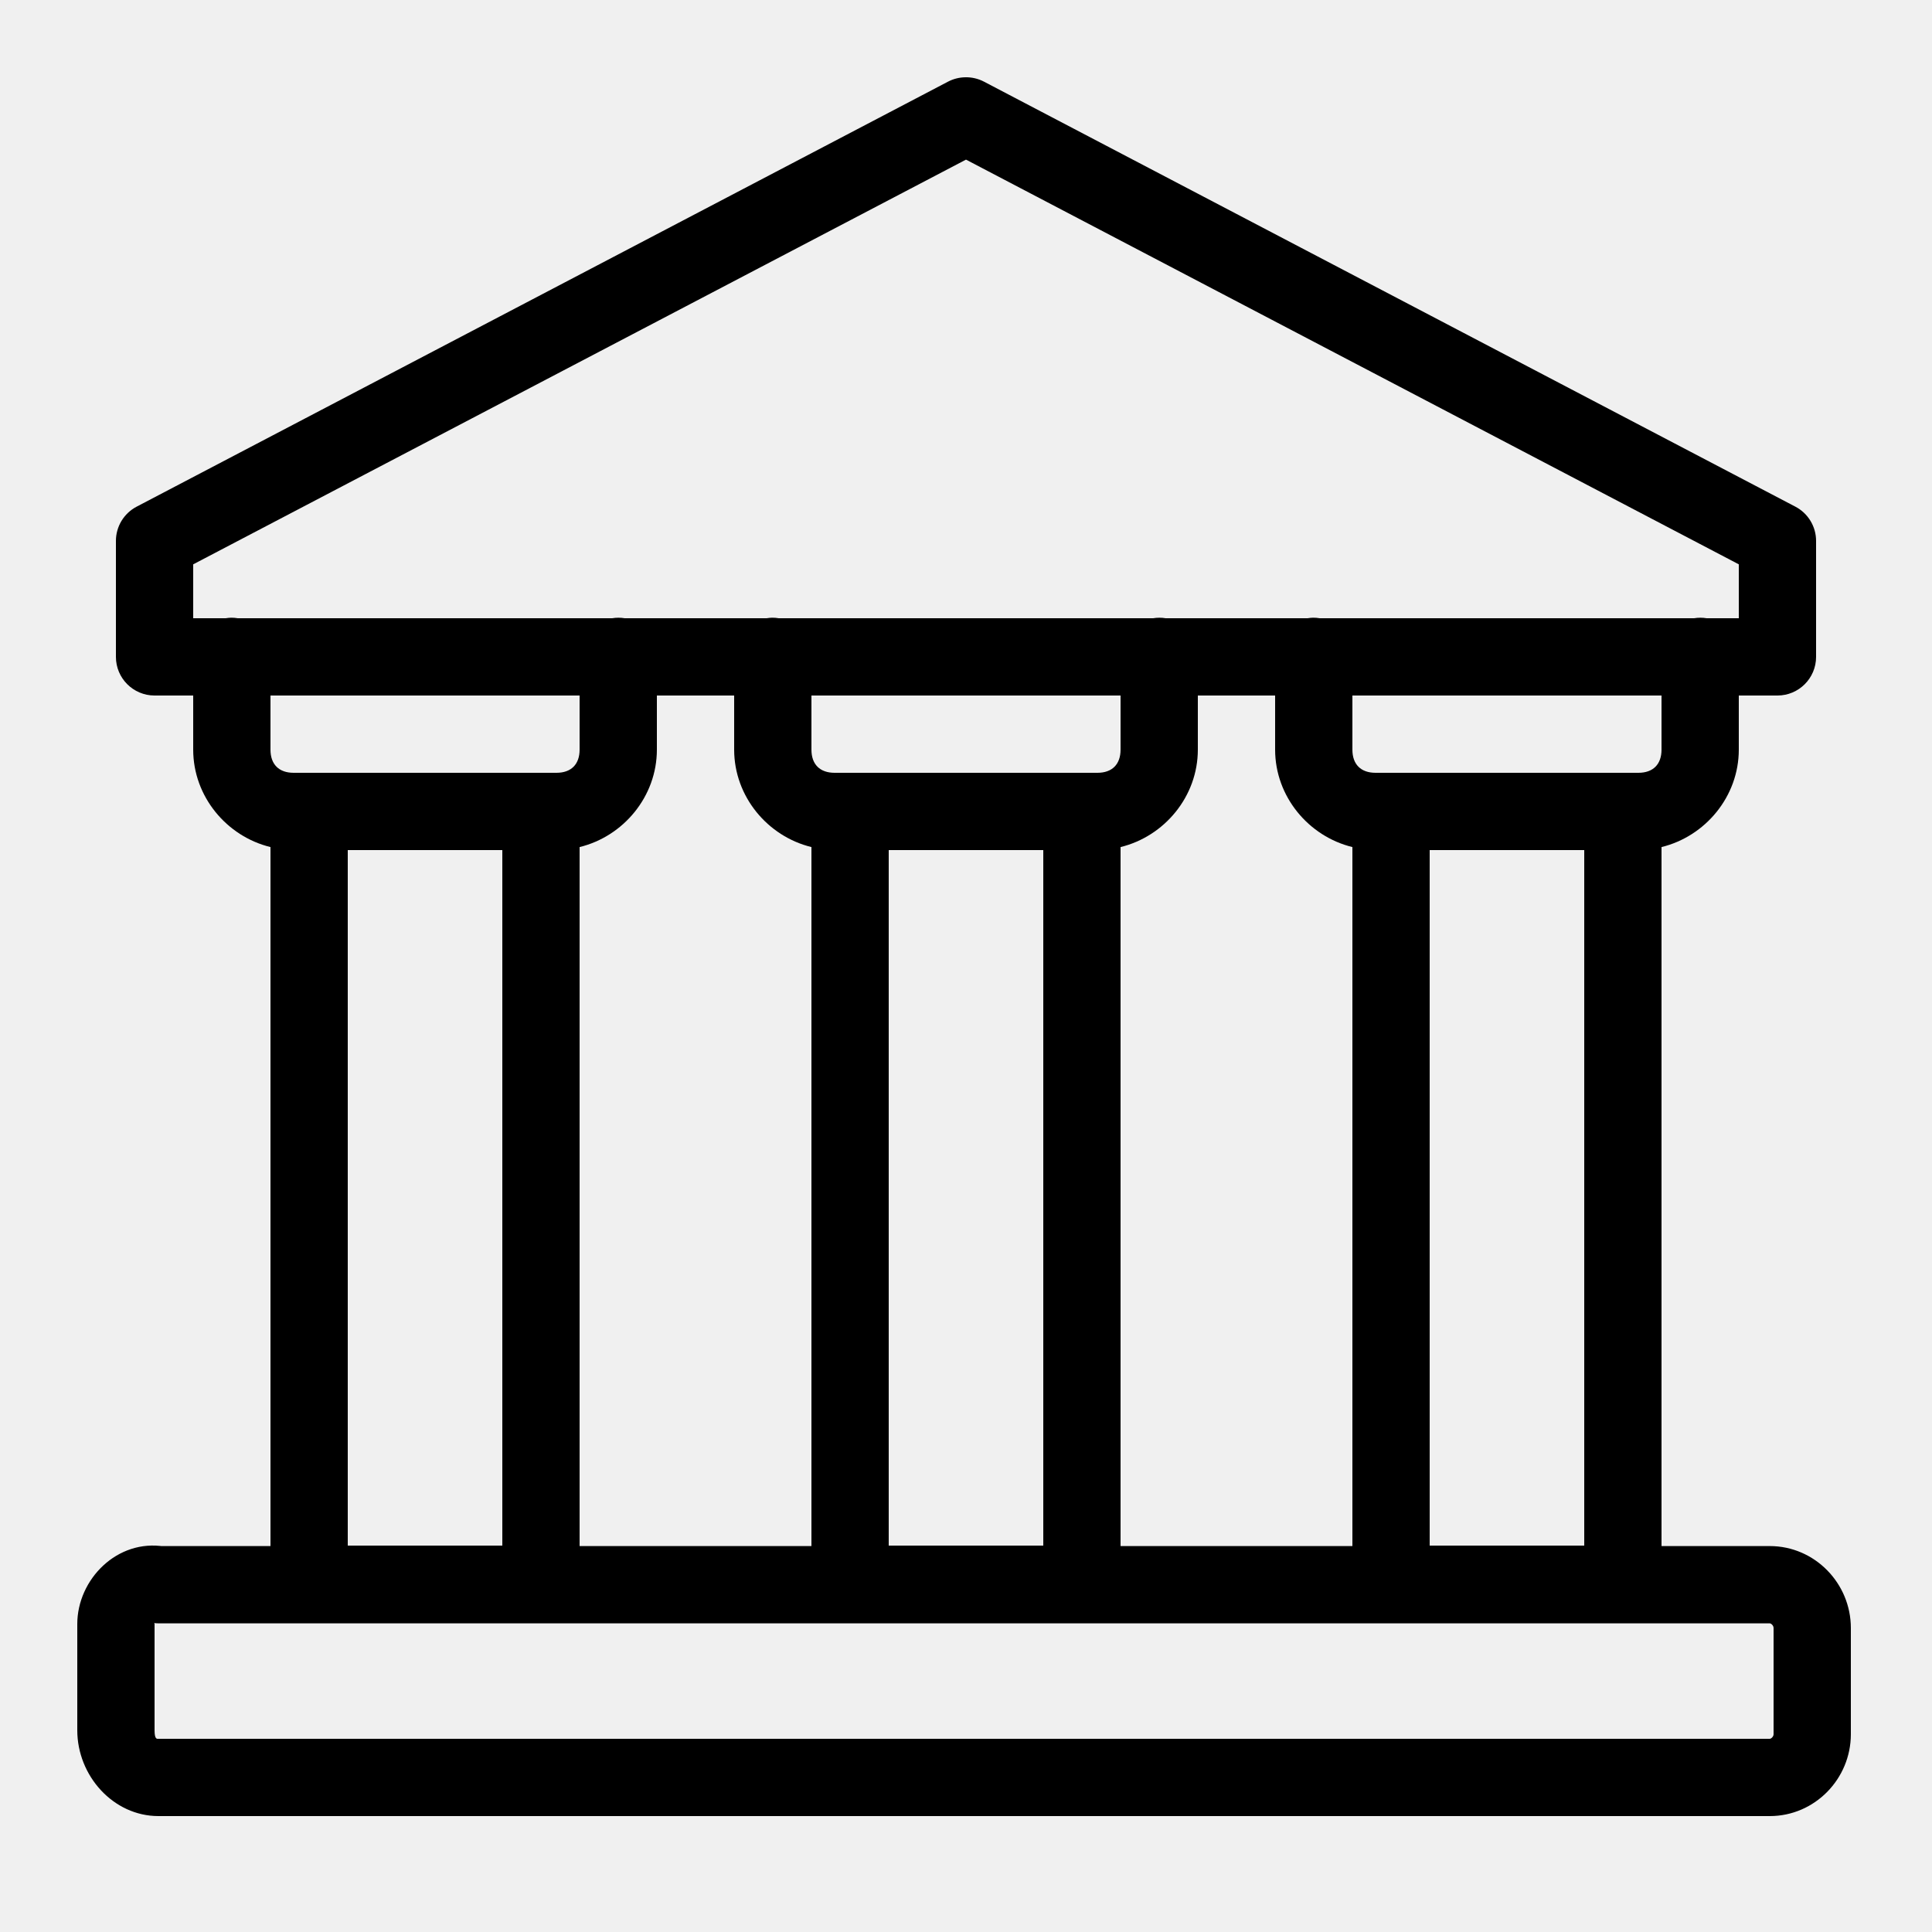
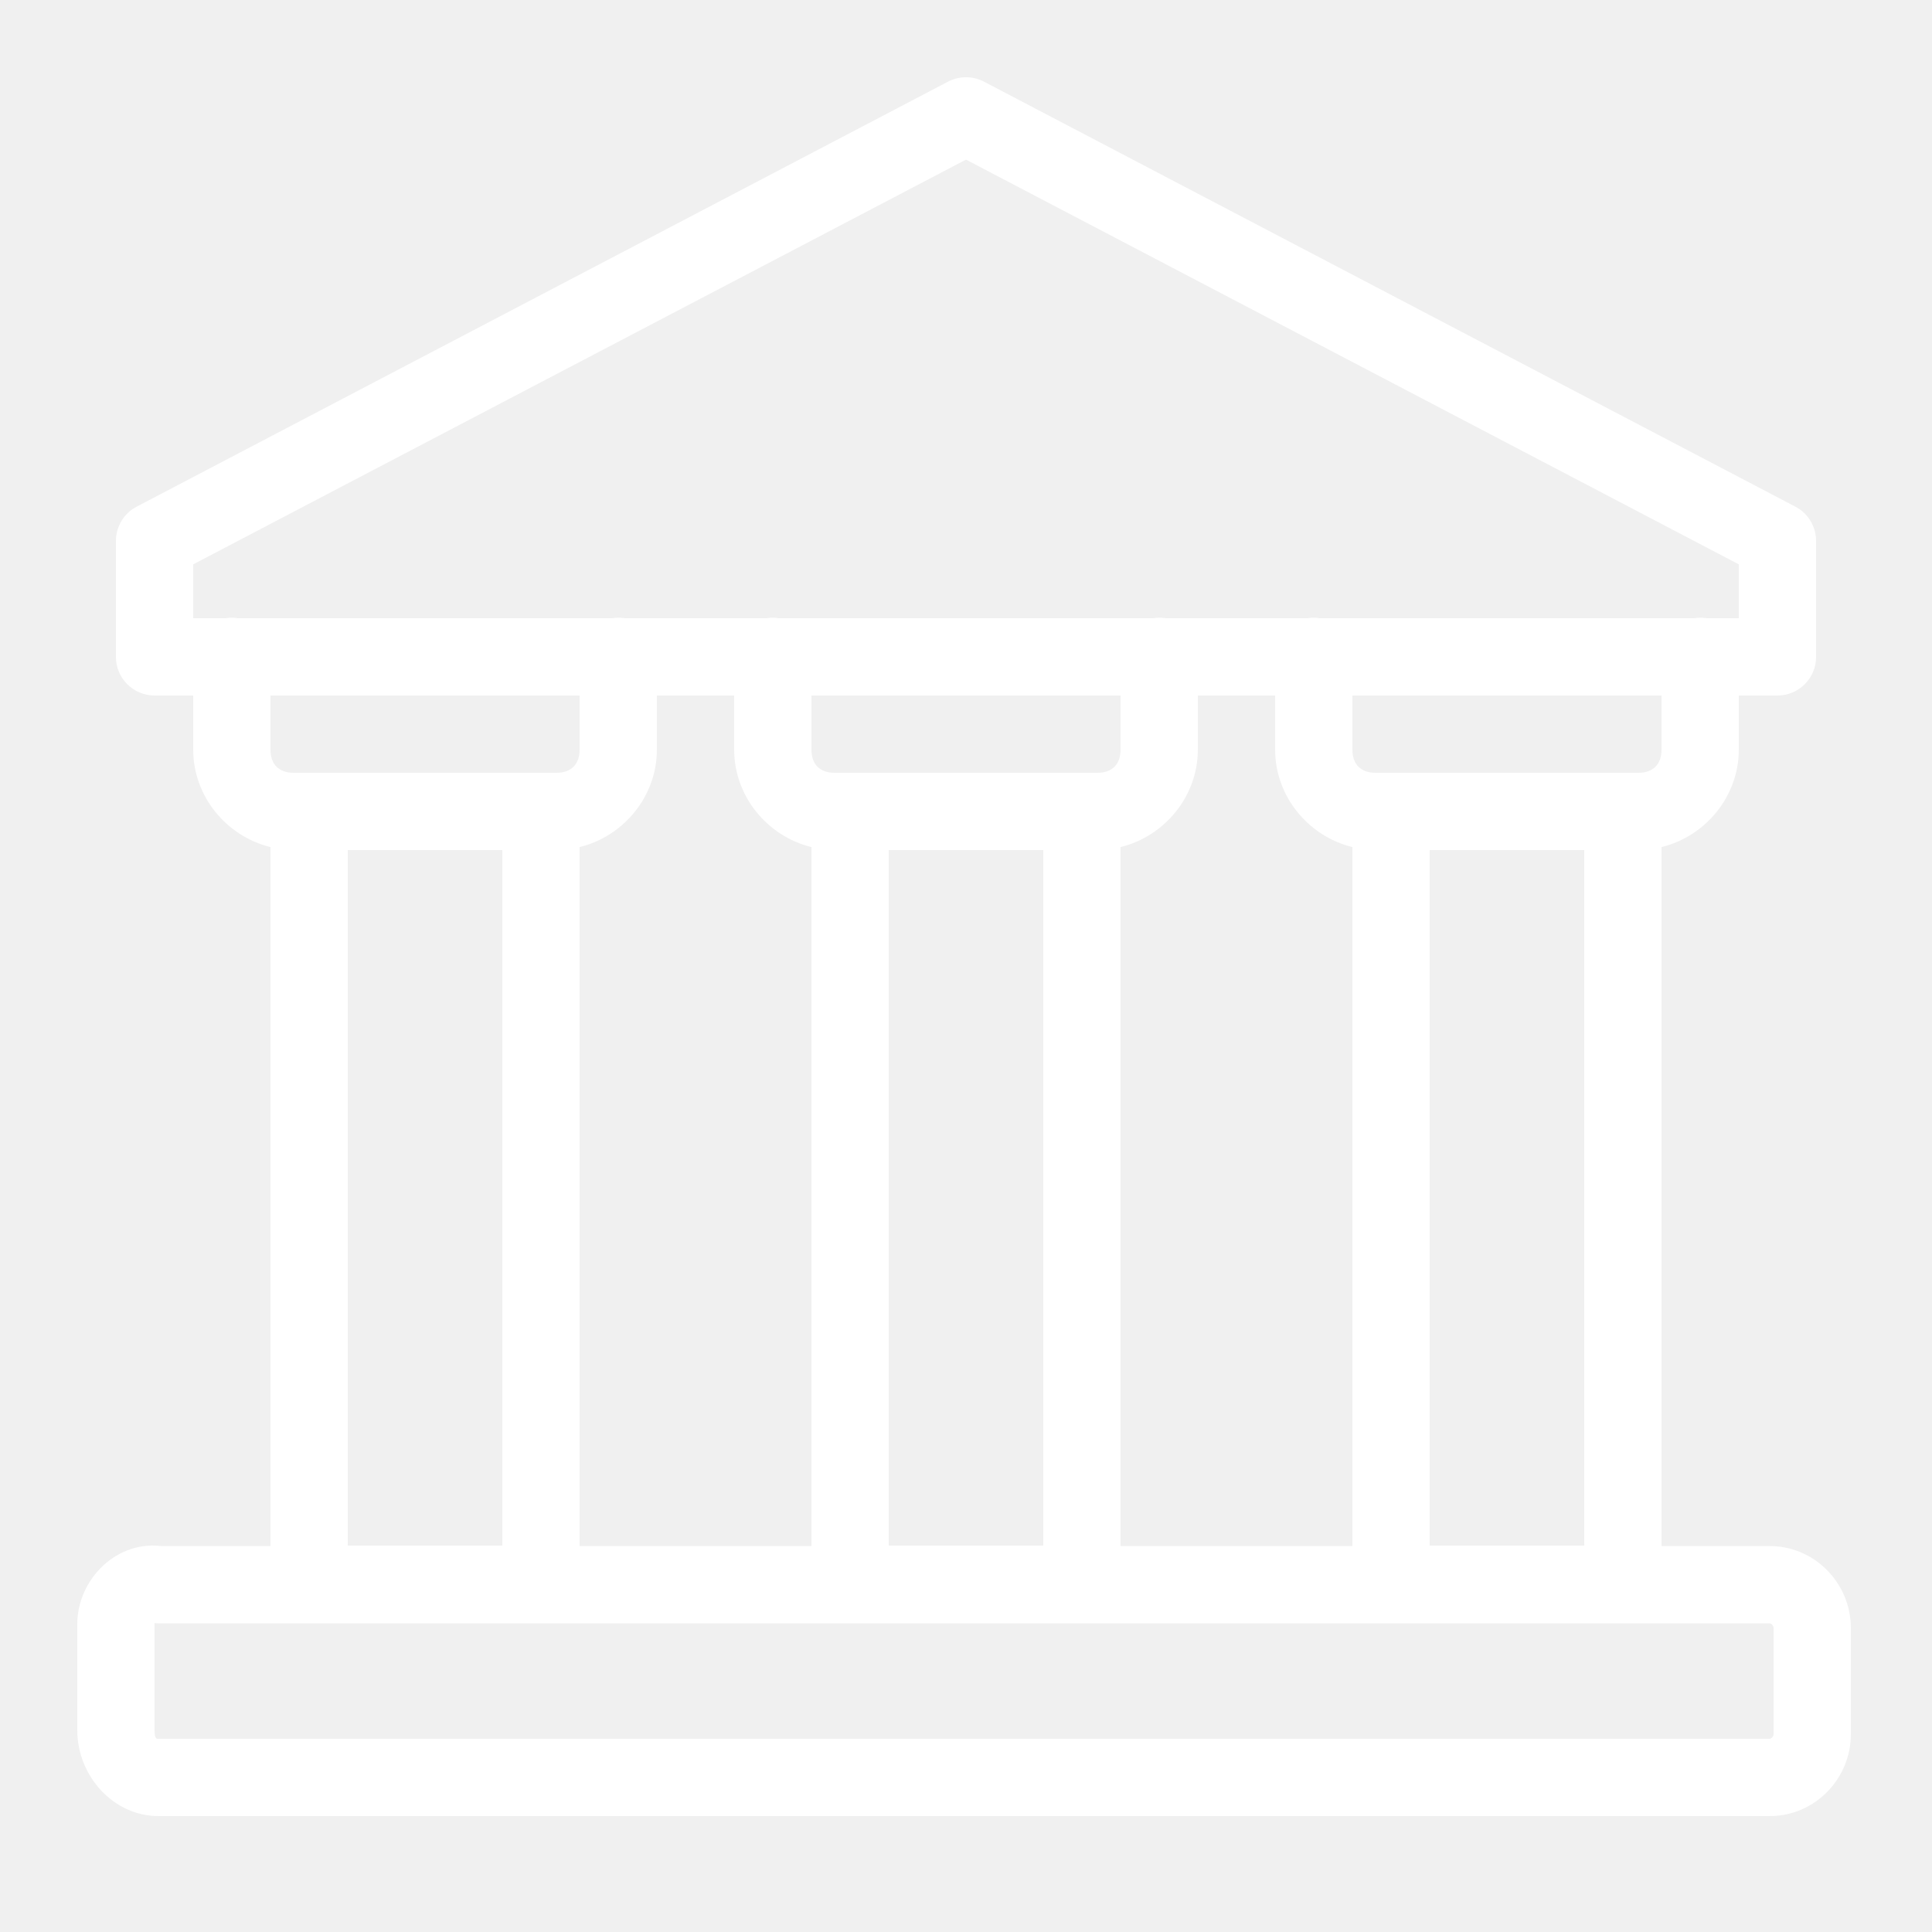
- <svg xmlns="http://www.w3.org/2000/svg" fill="#000000" width="800px" height="800px" viewBox="0 0 50 50">
+ <svg xmlns="http://www.w3.org/2000/svg" fill="#FFFFFF" width="800px" height="800px" viewBox="0 0 50 50">
  <path d="M24.982 2 A 1 1 0 0 0 24.535 2.113L3.535 13.113 A 1 1 0 0 0 3 14L3 17 A 1 1 0 0 0 4 18L5 18L5 19.4C5 20.612 5.864 21.645 7 21.922L7 40.012L4.1 40.012L4.266 40.025C3.034 39.818 2 40.875 2 42.031L2 44.779C2 45.959 2.934 47 4.1 47L45.801 47C46.966 47 47.9 46.037 47.9 44.881L47.9 42.133C47.9 40.976 46.966 40.012 45.801 40.012L43 40.012L43 21.922C44.136 21.645 45 20.612 45 19.4L45 18L46 18 A 1 1 0 0 0 47 17L47 14 A 1 1 0 0 0 46.465 13.113L25.465 2.113 A 1 1 0 0 0 24.982 2 z M 25 4.131L45 14.605L45 16L44.168 16 A 1 1 0 0 0 43.842 16L34.154 16 A 1 1 0 0 0 33.984 15.986 A 1 1 0 0 0 33.84 16L30.168 16 A 1 1 0 0 0 29.842 16L20.154 16 A 1 1 0 0 0 19.984 15.986 A 1 1 0 0 0 19.84 16L16.168 16 A 1 1 0 0 0 15.842 16L6.154 16 A 1 1 0 0 0 5.984 15.986 A 1 1 0 0 0 5.84 16L5 16L5 14.605L25 4.131 z M 7 18L15 18L15 19.4C15 19.782 14.782 20 14.4 20L7.6 20C7.218 20 7 19.782 7 19.4L7 18 z M 17 18L19 18L19 19.4C19 20.612 19.864 21.645 21 21.922L21 40.012L15 40.012L15 21.922C16.136 21.645 17 20.612 17 19.4L17 18 z M 21 18L29 18L29 19.4C29 19.782 28.782 20 28.4 20L21.6 20C21.218 20 21 19.782 21 19.4L21 18 z M 31 18L33 18L33 19.4C33 20.612 33.864 21.645 35 21.922L35 40.012L29 40.012L29 21.922C30.136 21.645 31 20.612 31 19.4L31 18 z M 35 18L43 18L43 19.4C43 19.782 42.782 20 42.4 20L35.6 20C35.218 20 35 19.782 35 19.4L35 18 z M 9 22L13 22L13 40L9 40L9 22 z M 23 22L27 22L27 40L23 40L23 22 z M 37 22L41 22L41 40L37 40L37 22 z M 3.984 42.004 A 1 1 0 0 0 4.1 42.012L45.801 42.012C45.835 42.012 45.9 42.067 45.9 42.133L45.9 44.881C45.9 44.946 45.835 45 45.801 45L4.1 45C4.065 45 4 45.023 4 44.779L4 42.031C4 42.008 3.991 42.008 3.984 42.004 z" />
</svg>
